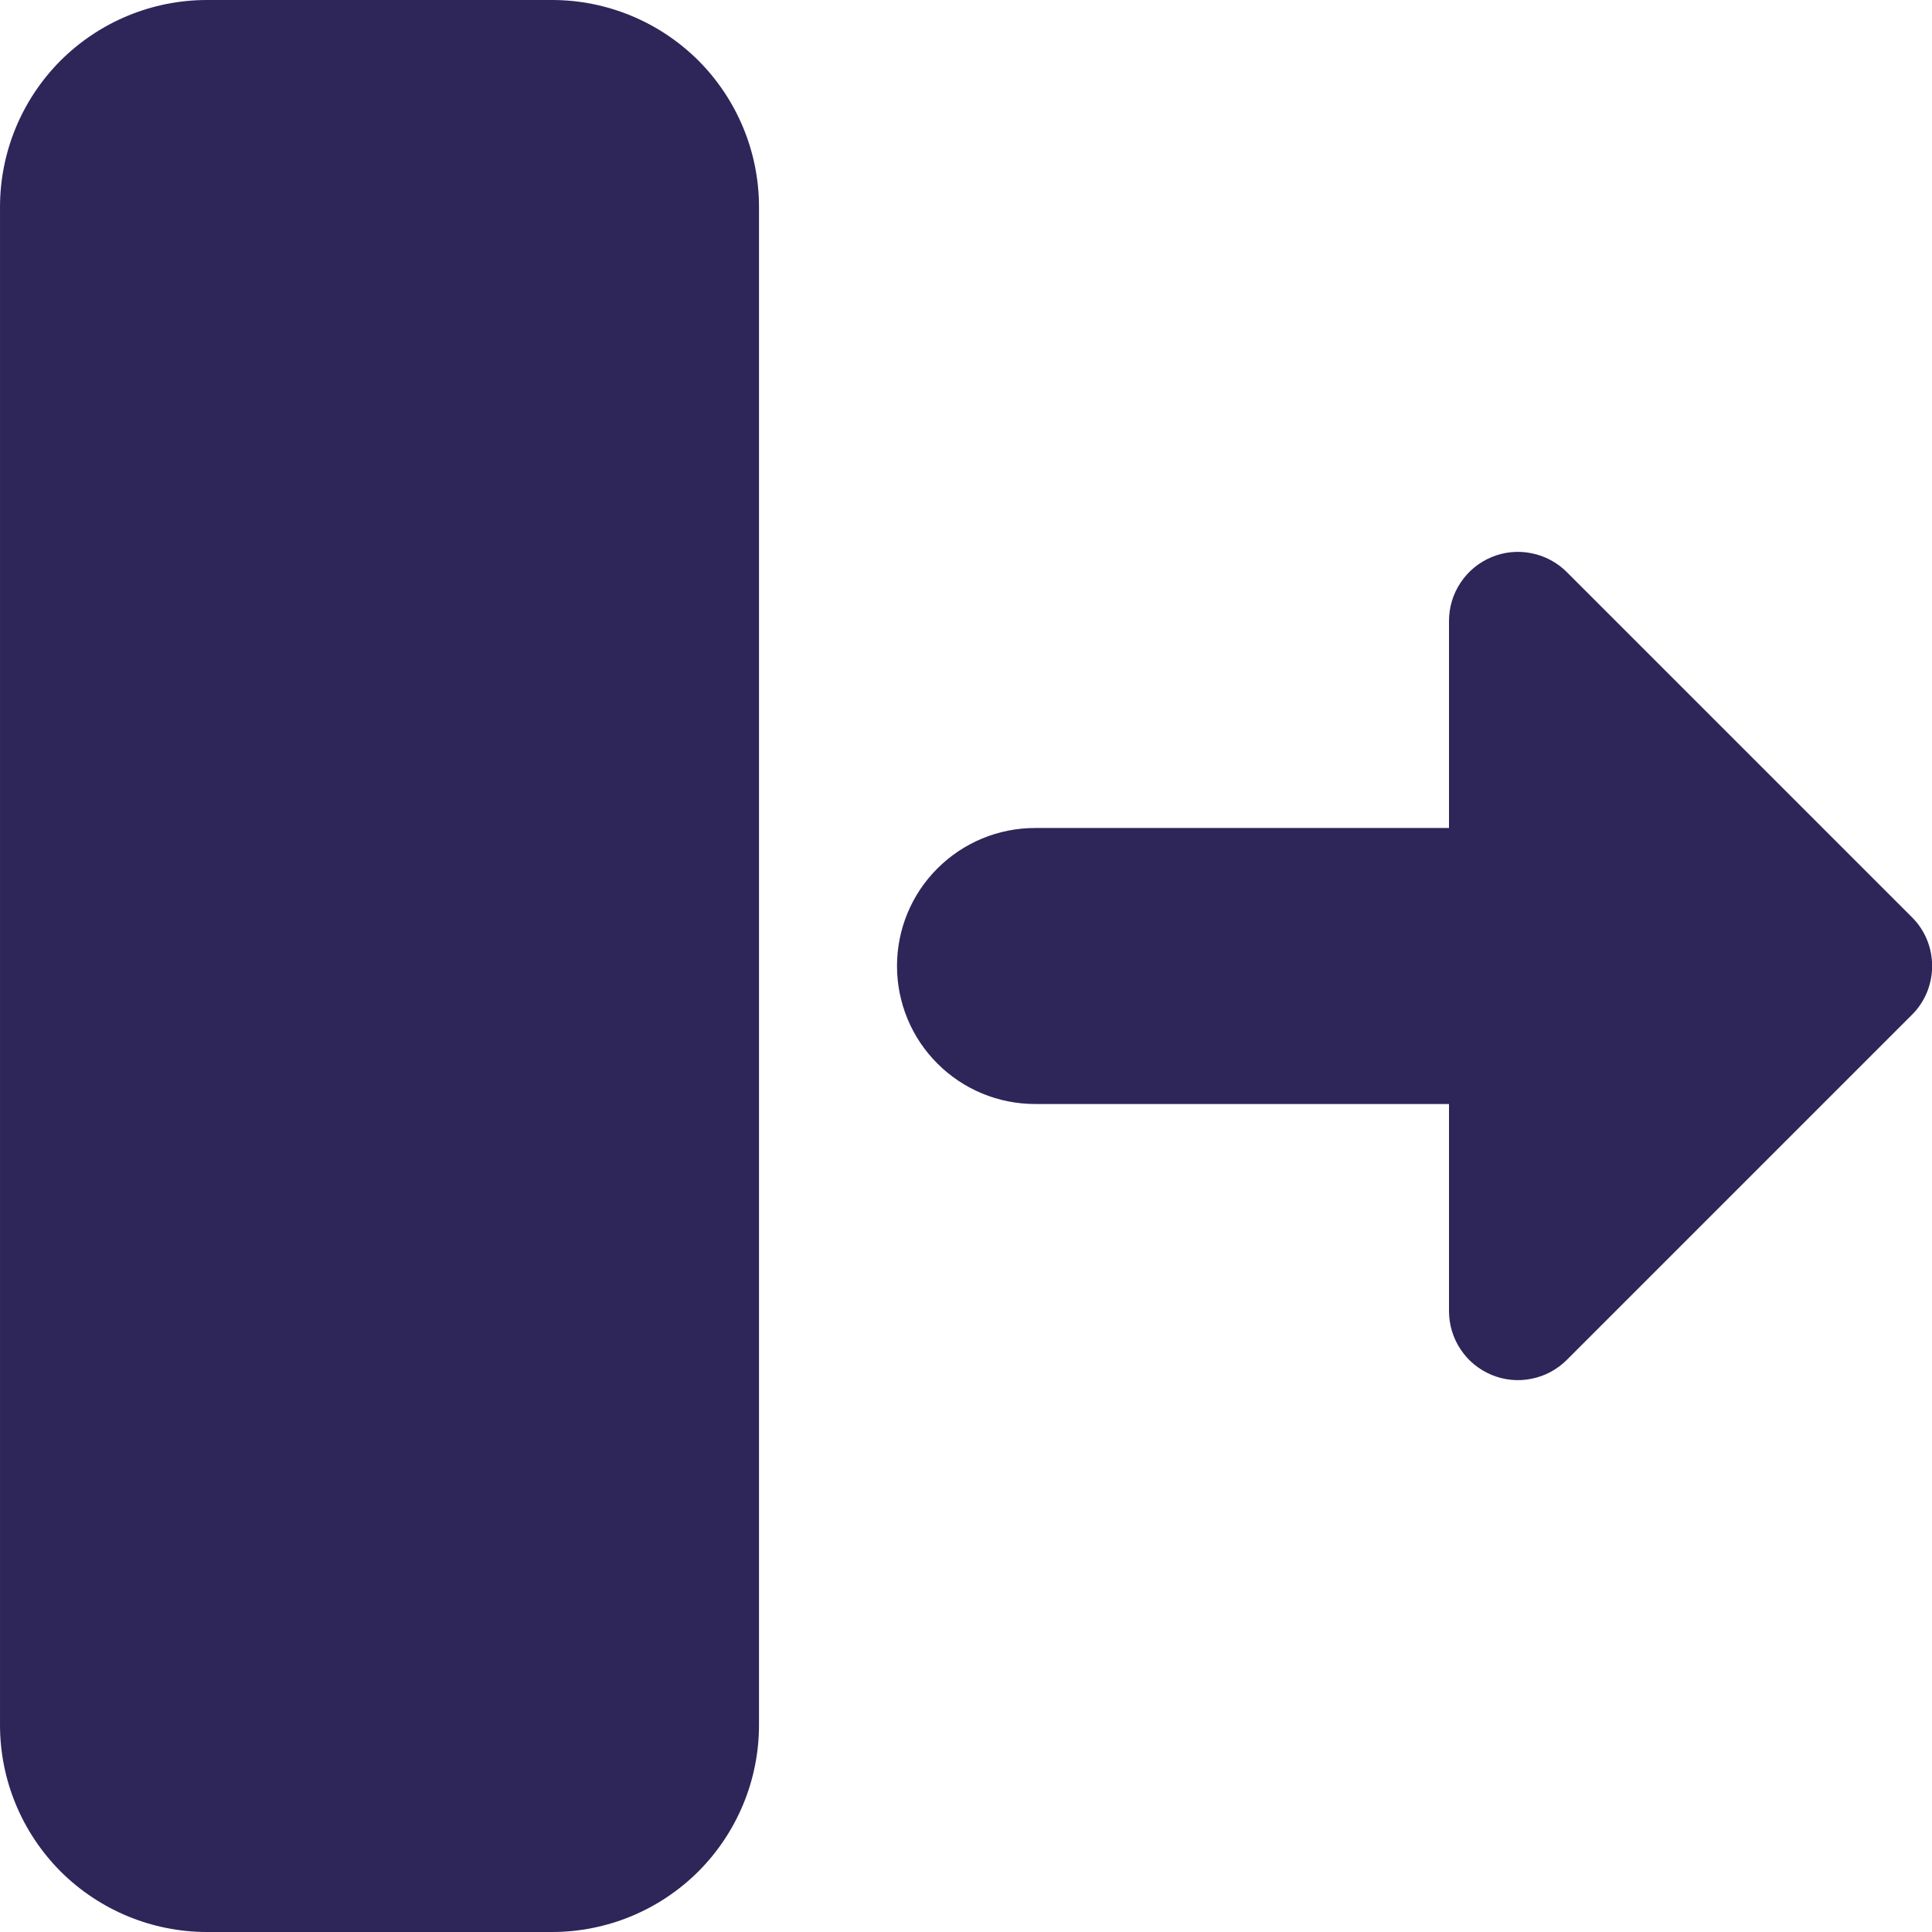
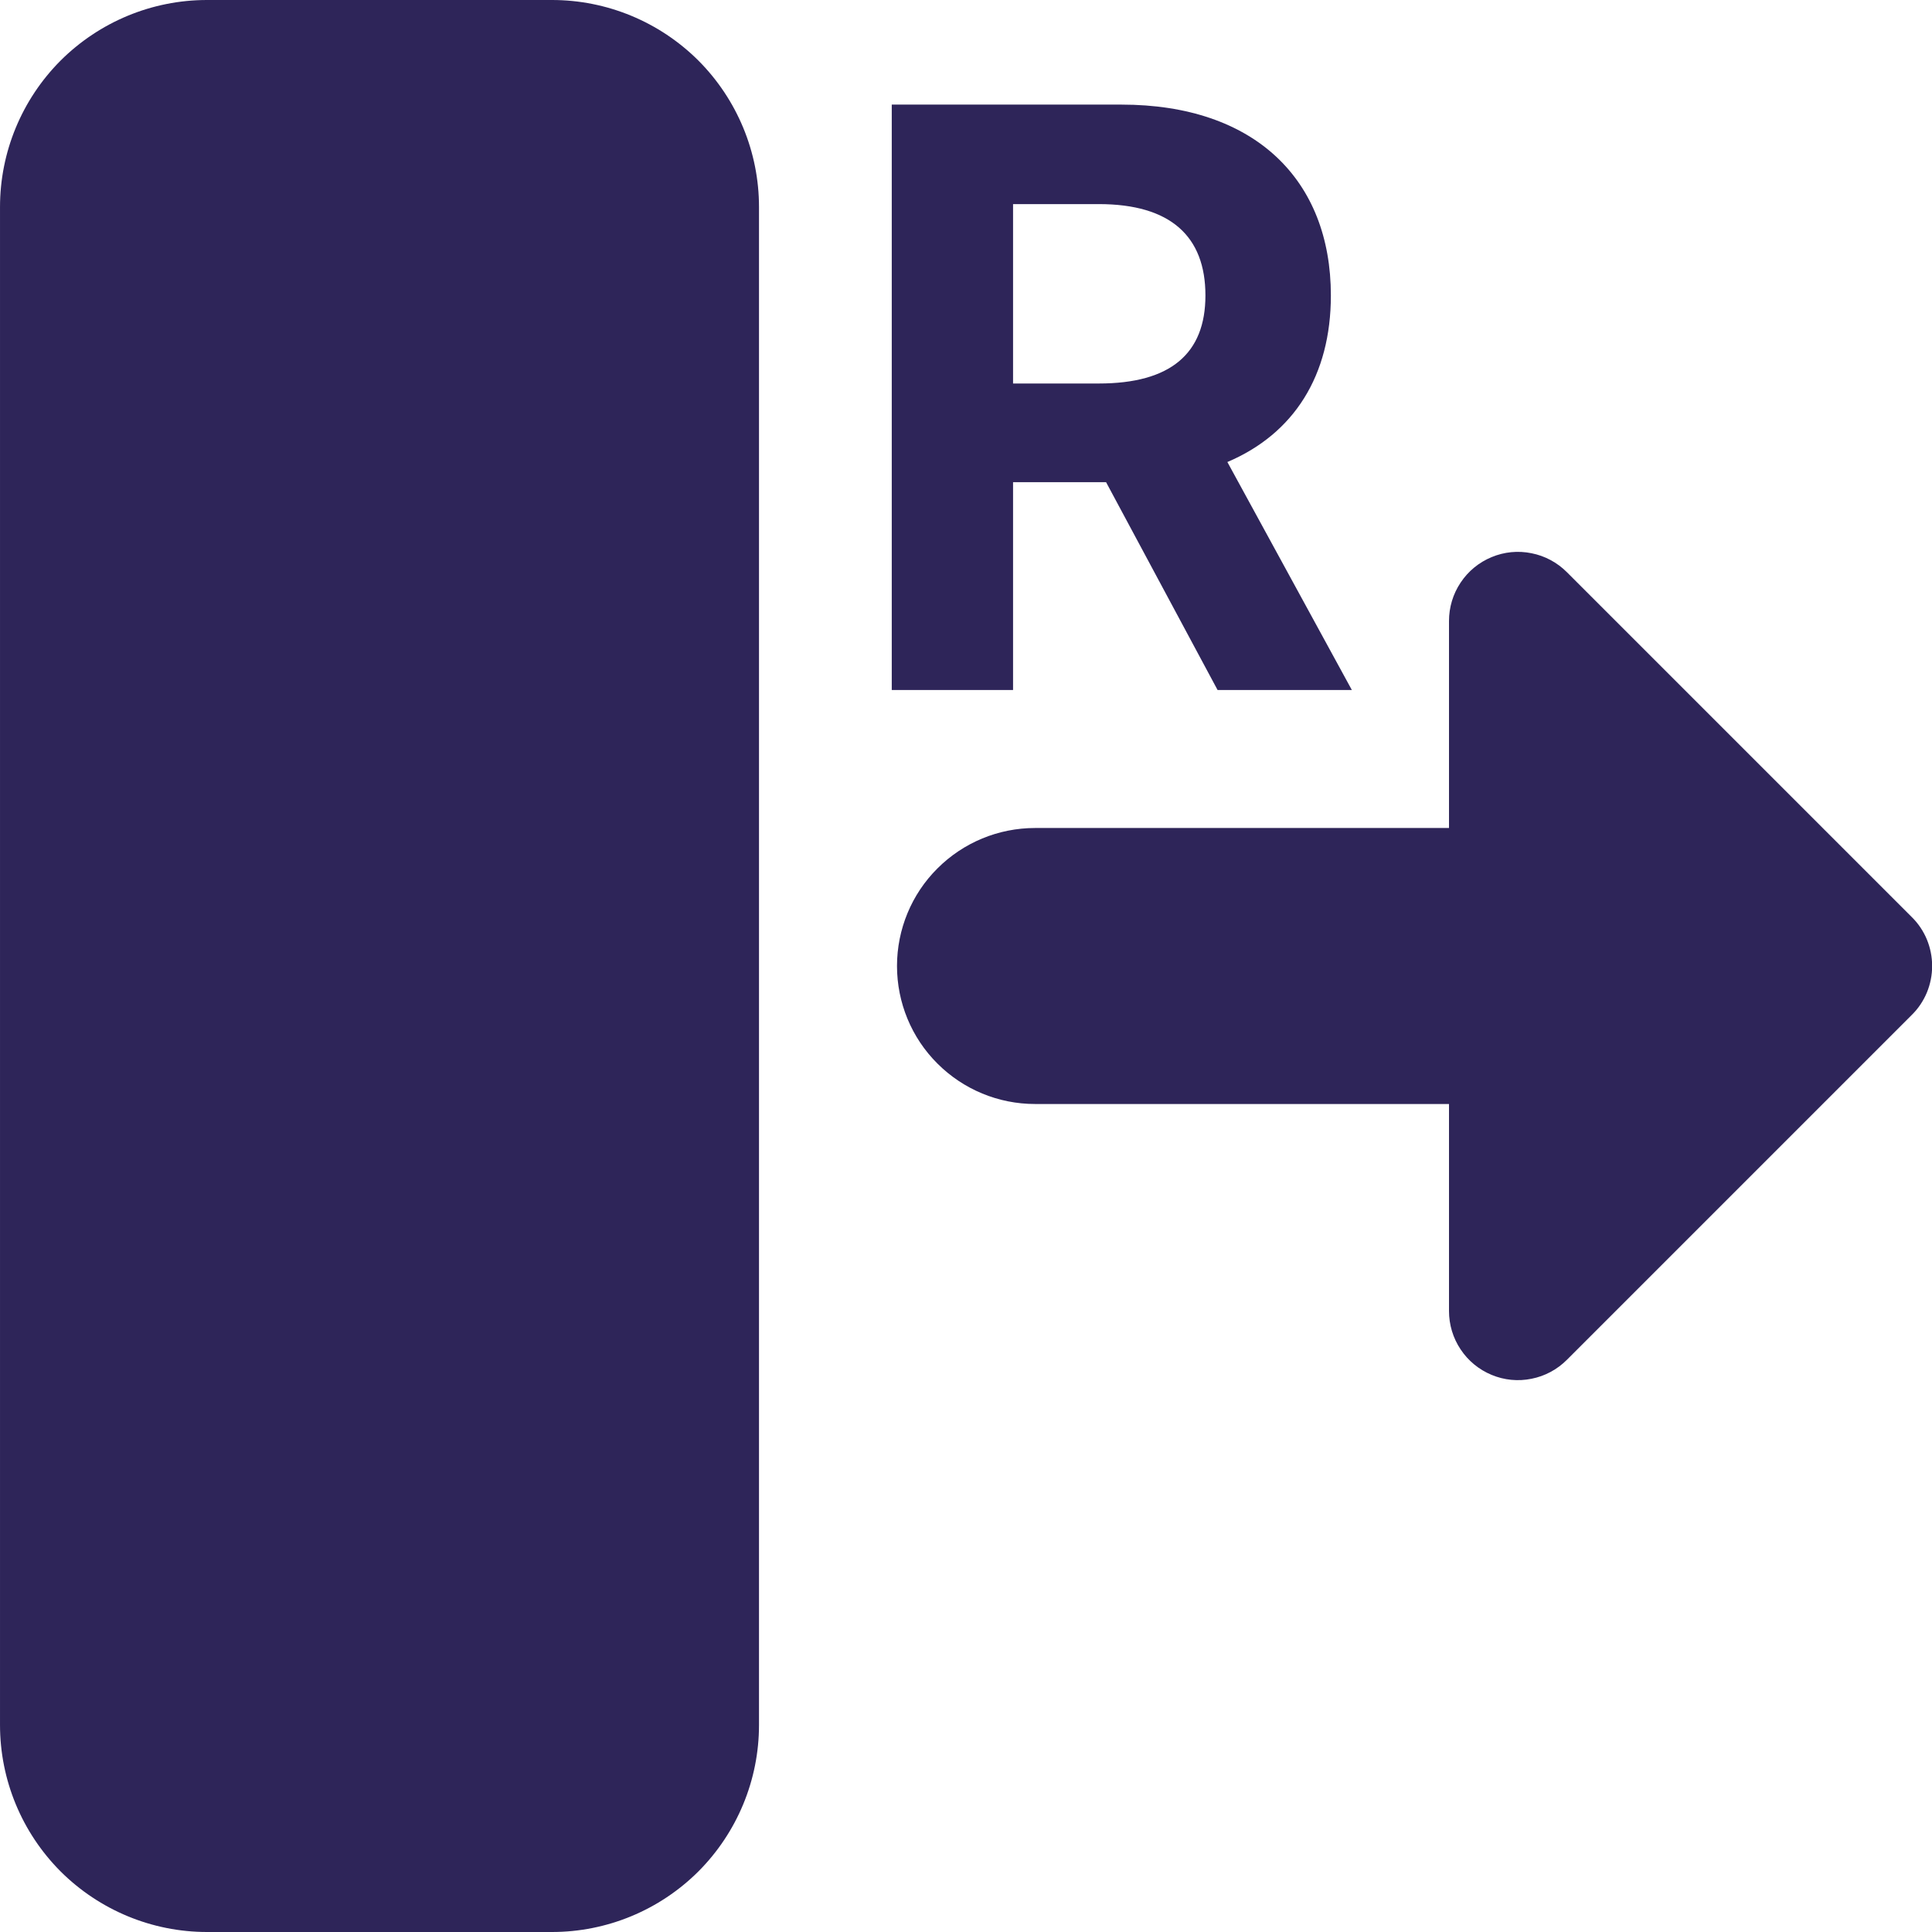
<svg xmlns="http://www.w3.org/2000/svg" width="14" height="14" viewBox="0 0 14 14" fill="none">
  <path fill-rule="evenodd" clip-rule="evenodd" d="M4 14C4.398 14 4.779 13.842 5.061 13.561C5.342 13.279 5.5 12.898 5.5 12.5L5.5 1.5C5.5 1.102 5.342 0.721 5.061 0.439C4.779 0.158 4.398 -8.39527e-07 4 -8.74306e-07L1.5 -1.09286e-06C1.102 -1.12764e-06 0.721 0.158 0.439 0.439C0.158 0.721 8.40972e-05 1.102 8.40625e-05 1.5L8.31008e-05 12.5C8.3066e-05 12.898 0.158 13.279 0.439 13.561C0.721 13.842 1.102 14 1.5 14L4 14ZM10.5 9.5C10.5 9.599 10.529 9.696 10.584 9.778C10.639 9.861 10.717 9.925 10.809 9.963C10.9 10.001 11.001 10.011 11.098 9.991C11.195 9.972 11.284 9.924 11.354 9.854L13.854 7.354C13.901 7.308 13.938 7.252 13.963 7.192C13.988 7.131 14.001 7.066 14.001 7C14.001 6.934 13.988 6.869 13.963 6.808C13.938 6.748 13.901 6.692 13.854 6.646L11.354 4.146C11.284 4.076 11.195 4.028 11.098 4.009C11.001 3.989 10.9 3.999 10.809 4.037C10.717 4.075 10.639 4.139 10.584 4.222C10.529 4.304 10.5 4.401 10.5 4.5L10.5 6L7.5 6C7.235 6 6.981 6.105 6.793 6.293C6.605 6.48 6.5 6.735 6.5 7C6.5 7.265 6.605 7.52 6.793 7.707C6.981 7.895 7.235 8 7.5 8L10.5 8L10.5 9.5Z" fill="#2E2559" />
+   <path d="M6.462 5V0.758H8.126C9.093 0.758 9.644 1.303 9.644 2.141C9.644 2.721 9.377 3.143 8.894 3.348L9.796 5H8.823L8.015 3.494H7.341V5H6.462ZM7.341 2.779H7.962C8.483 2.779 8.735 2.562 8.735 2.141C8.735 1.713 8.483 1.479 7.962 1.479H7.341V2.779Z" fill="#2E2559" />
</svg>
